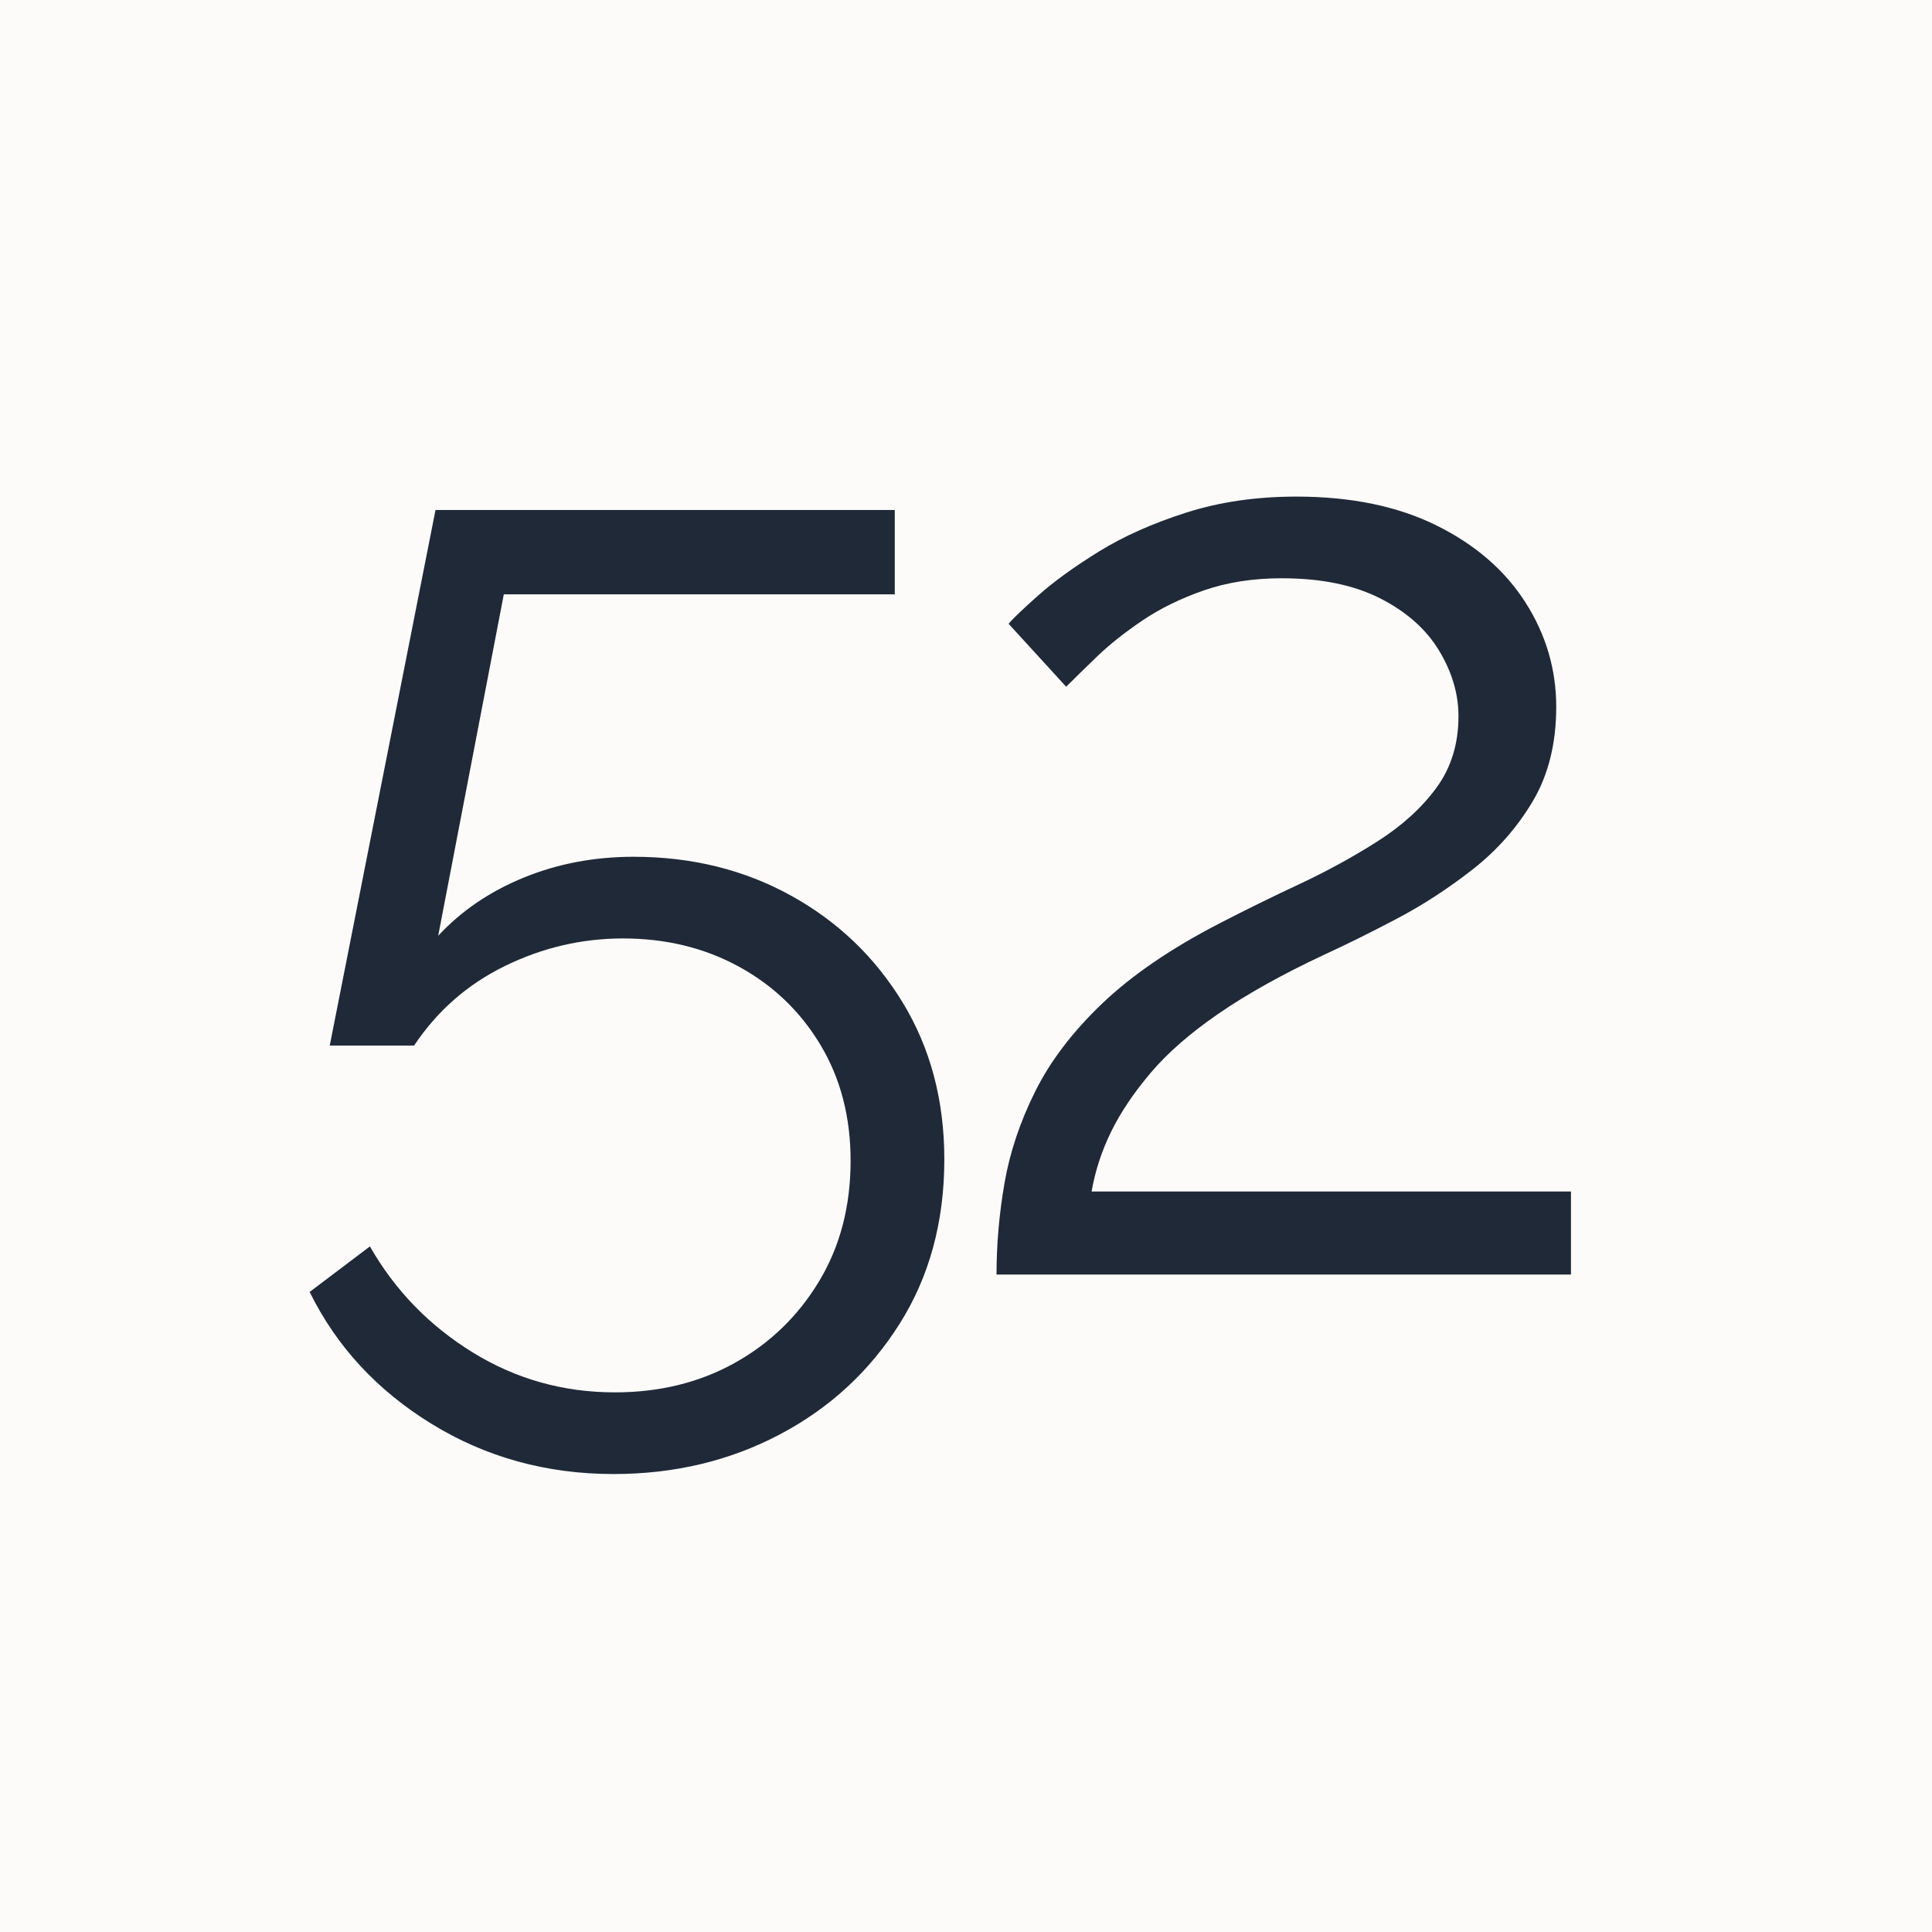
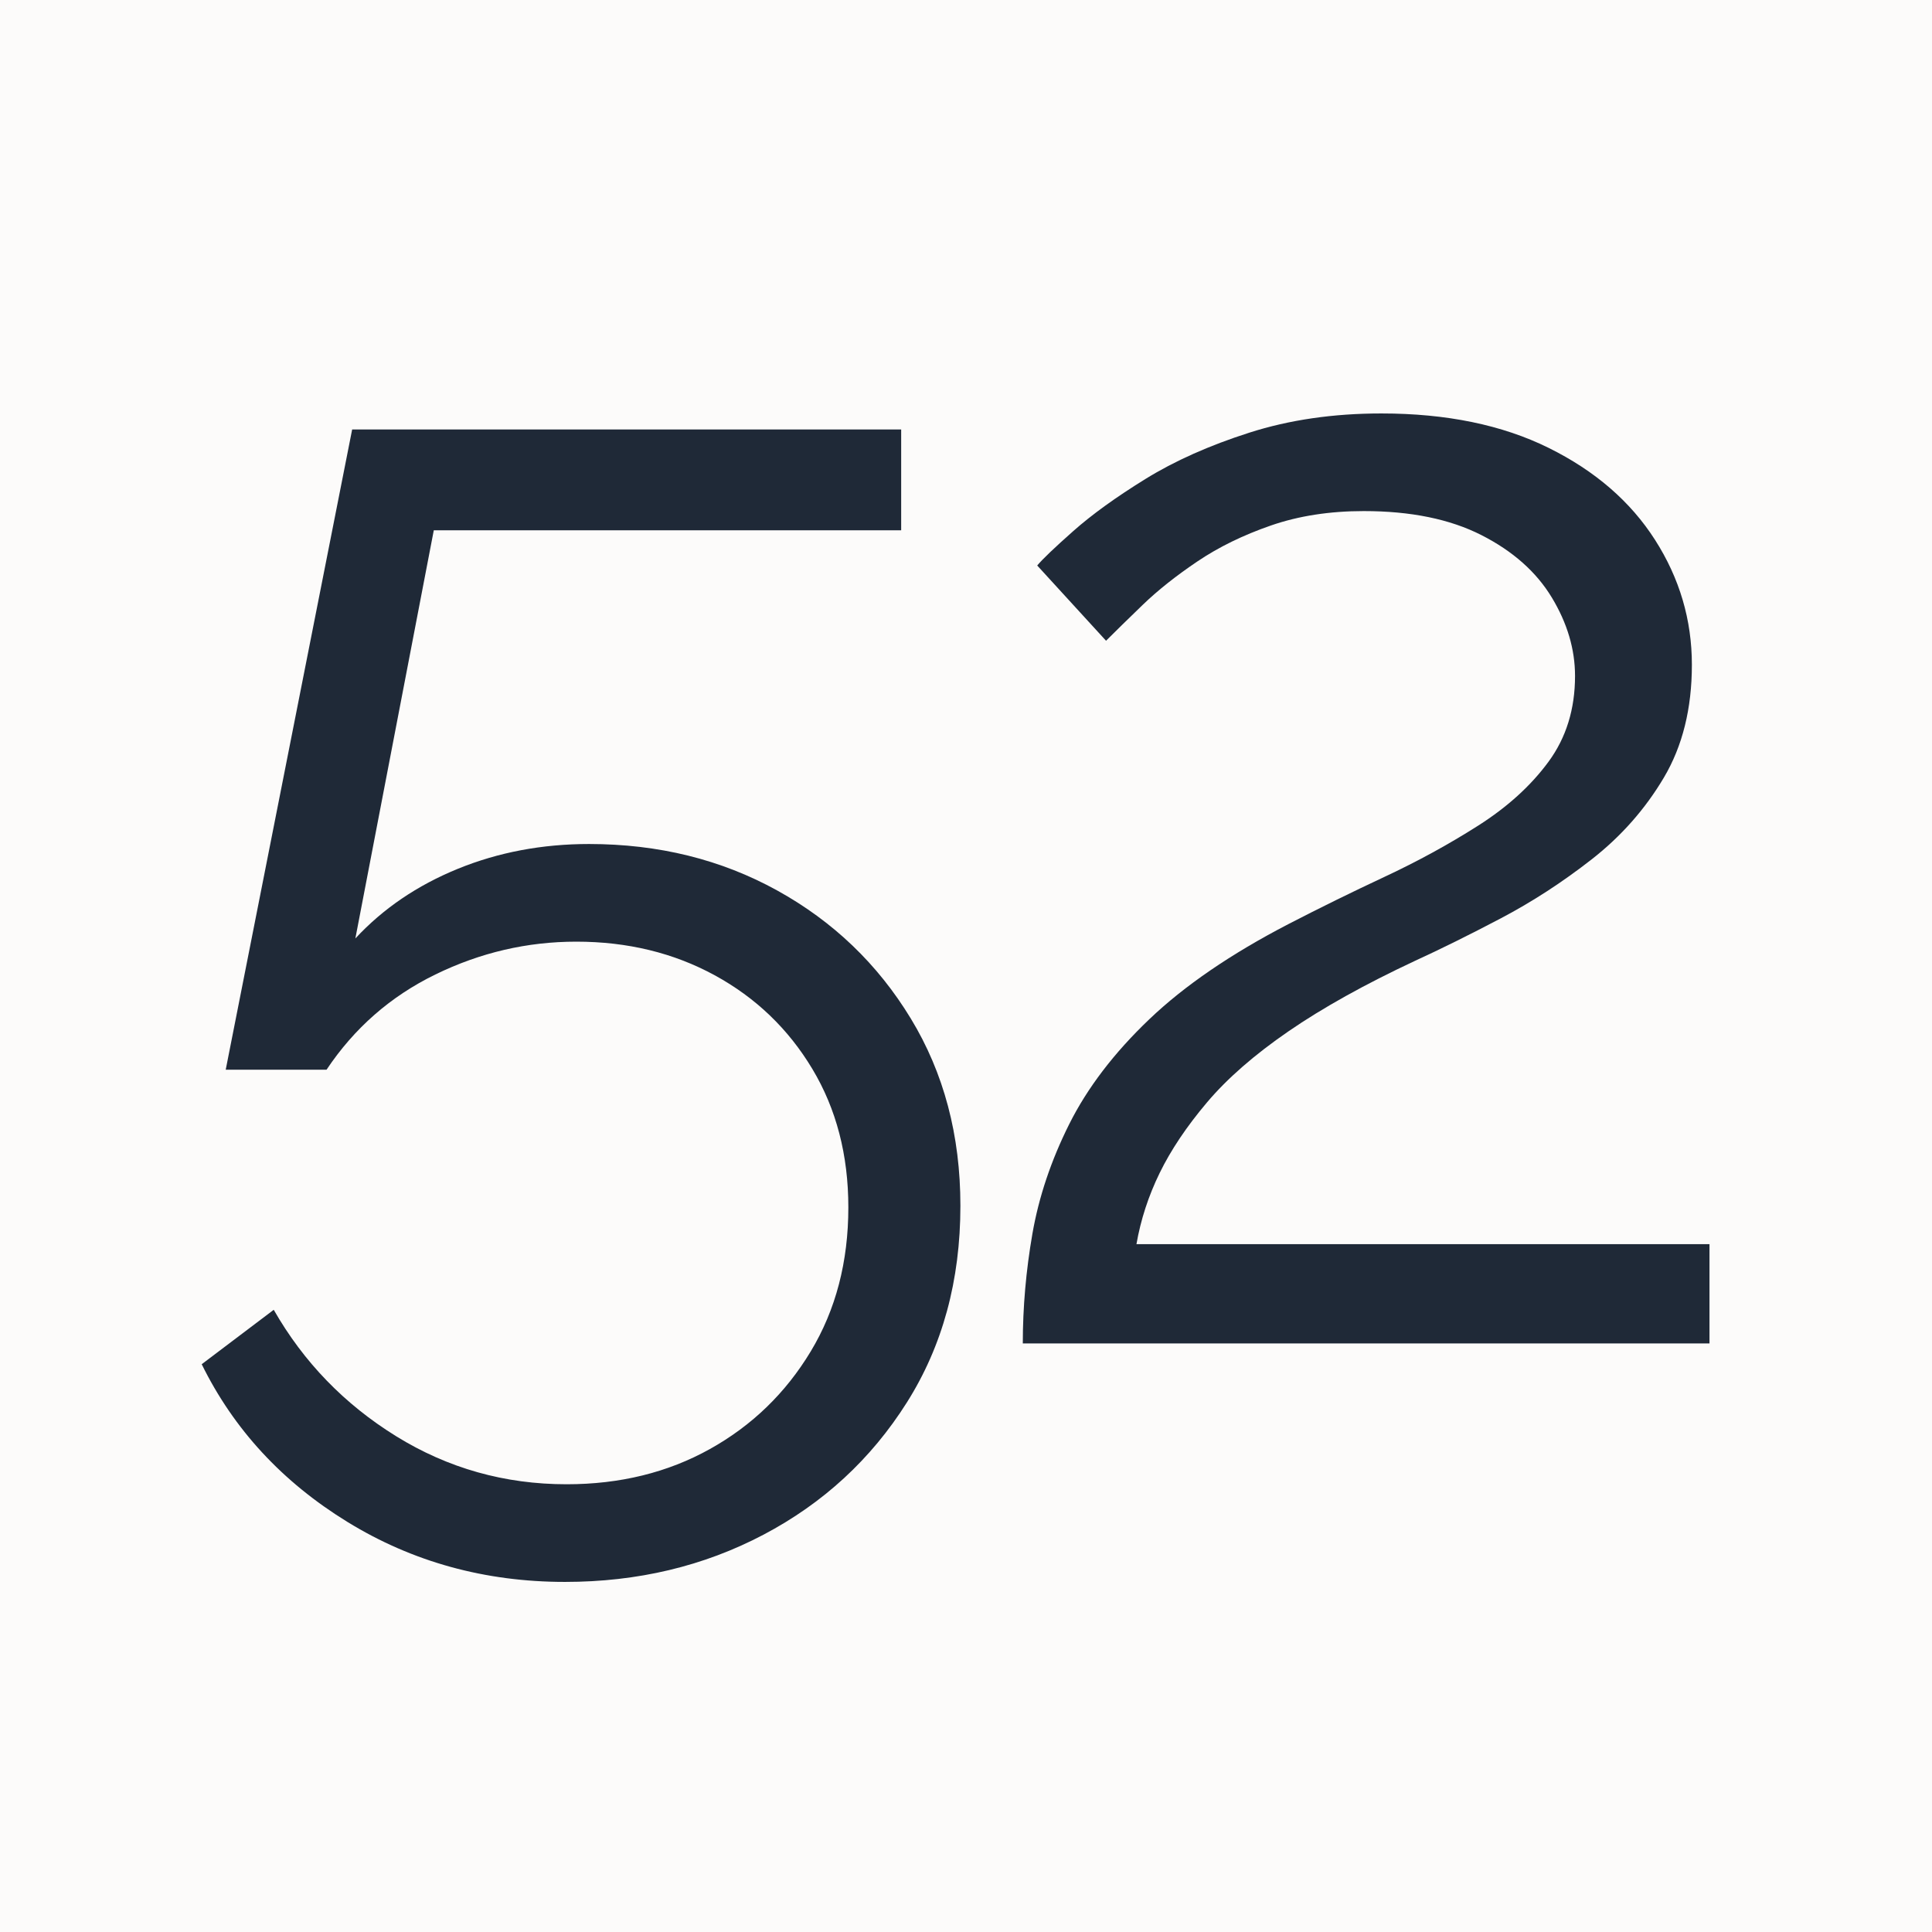
<svg xmlns="http://www.w3.org/2000/svg" width="2000" zoomAndPan="magnify" viewBox="0 0 1500 1500" height="2000" preserveAspectRatio="xMidYMid meet" version="1.0">
  <defs>
    <g />
  </defs>
  <rect x="-150" width="1800" fill="#ffffff" y="-150" height="1800" fill-opacity="1" />
  <rect x="-150" width="1800" fill="#fcfbfa" y="-150" height="1800" fill-opacity="1" />
  <g fill="#1f2937" fill-opacity="1">
-     <g transform="translate(204.0273, 989.5431)">
+     <g transform="translate(113.1051, 1043.021)">
      <g>
-         <path d="M 272.359 154.891 C 220.379 154.891 173.254 141.895 130.984 115.906 C 88.711 89.914 57.18 55.785 36.391 13.516 L 83.172 -21.828 C 102.566 12.129 129.07 39.504 162.688 60.297 C 196.301 81.086 233.207 91.484 273.406 91.484 C 308.062 91.484 339.078 83.859 366.453 68.609 C 393.828 53.359 415.656 32.219 431.938 5.188 C 448.227 -21.832 456.375 -53.016 456.375 -88.359 C 456.375 -122.316 448.578 -152.289 432.984 -178.281 C 417.391 -204.27 396.25 -224.539 369.562 -239.094 C 342.883 -253.656 312.91 -260.938 279.641 -260.938 C 247.766 -260.938 217.27 -253.832 188.156 -239.625 C 159.051 -225.414 135.488 -204.797 117.469 -177.766 L 51.984 -177.766 L 134.109 -593.594 L 490.672 -593.594 L 490.672 -528.094 L 187.125 -528.094 L 136.188 -263.016 C 154.207 -282.41 176.383 -297.477 202.719 -308.219 C 229.051 -318.969 257.461 -324.344 287.953 -324.344 C 333.004 -324.344 373.723 -314.289 410.109 -294.188 C 446.492 -274.094 475.426 -246.375 496.906 -211.031 C 518.395 -175.688 529.141 -135.145 529.141 -89.406 C 529.141 -40.895 517.531 1.723 494.312 38.453 C 471.094 75.191 440.078 103.781 401.266 124.219 C 362.461 144.664 319.492 154.891 272.359 154.891 Z M 272.359 154.891 " />
+         <path d="M 325.594 185.172 C 263.457 185.172 207.117 169.633 156.578 138.562 C 106.047 107.5 68.352 66.695 43.5 16.156 L 99.422 -26.094 C 122.617 14.496 154.305 47.223 194.484 72.078 C 234.66 96.93 278.773 109.359 326.828 109.359 C 368.254 109.359 405.328 100.242 438.047 82.016 C 470.773 63.785 496.875 38.516 516.344 6.203 C 535.812 -26.098 545.547 -63.375 545.547 -105.625 C 545.547 -146.227 536.223 -182.062 517.578 -213.125 C 498.941 -244.195 473.676 -268.43 441.781 -285.828 C 409.883 -303.223 374.055 -311.922 334.297 -311.922 C 296.18 -311.922 259.723 -303.426 224.922 -286.438 C 190.129 -269.457 161.961 -244.812 140.422 -212.5 L 62.141 -212.5 L 160.312 -709.594 L 586.562 -709.594 L 586.562 -631.297 L 223.688 -631.297 L 162.797 -314.406 C 184.336 -337.602 210.848 -355.625 242.328 -368.469 C 273.805 -381.312 307.773 -387.734 344.234 -387.734 C 398.086 -387.734 446.758 -375.719 490.25 -351.688 C 533.75 -327.664 568.336 -294.523 594.016 -252.266 C 619.703 -210.016 632.547 -161.551 632.547 -106.875 C 632.547 -48.883 618.664 2.062 590.906 45.969 C 563.156 89.883 526.082 124.062 479.688 148.5 C 433.289 172.945 381.926 185.172 325.594 185.172 Z M 325.594 185.172 " />
      </g>
    </g>
  </g>
  <g fill="#1f2937" fill-opacity="1">
-     <g transform="translate(727.9684, 989.5431)">
+     <g transform="translate(739.4311, 1043.021)">
      <g>
-         <path d="M 45.734 0 C 45.734 -23.562 47.812 -47.297 51.969 -71.203 C 56.133 -95.117 64.109 -118.859 75.891 -142.422 C 87.672 -165.984 104.992 -188.676 127.859 -210.5 C 150.734 -232.332 180.883 -252.953 218.312 -272.359 C 238.406 -282.754 259.191 -292.977 280.672 -303.031 C 302.16 -313.082 322.43 -324.172 341.484 -336.297 C 360.547 -348.422 375.797 -362.281 387.234 -377.875 C 398.672 -393.469 404.391 -412.008 404.391 -433.5 C 404.391 -450.82 399.363 -467.801 389.312 -484.438 C 379.27 -501.07 364.023 -514.586 343.578 -524.984 C 323.129 -535.379 297.66 -540.578 267.172 -540.578 C 244.992 -540.578 224.895 -537.457 206.875 -531.219 C 188.852 -524.977 172.91 -517.18 159.047 -507.828 C 145.191 -498.473 133.41 -489.113 123.703 -479.75 C 114.004 -470.395 106.035 -462.602 99.797 -456.375 L 55.094 -505.234 C 58.562 -509.391 66.359 -516.836 78.484 -527.578 C 90.609 -538.316 106.203 -549.578 125.266 -561.359 C 144.328 -573.141 166.852 -583.188 192.844 -591.5 C 218.832 -599.82 247.422 -603.984 278.609 -603.984 C 320.879 -603.984 357.086 -596.531 387.234 -581.625 C 417.379 -566.727 440.422 -546.805 456.359 -521.859 C 472.305 -496.91 480.281 -469.883 480.281 -440.781 C 480.281 -412.363 474.211 -387.93 462.078 -367.484 C 449.953 -347.035 434.359 -329.359 415.297 -314.453 C 396.242 -299.555 376.492 -286.738 356.047 -276 C 335.609 -265.258 317.07 -256.078 300.438 -248.453 C 267.863 -233.203 240.488 -217.953 218.312 -202.703 C 196.133 -187.461 178.457 -172.047 165.281 -156.453 C 152.113 -140.859 141.891 -125.609 134.609 -110.703 C 127.336 -95.805 122.316 -80.391 119.547 -64.453 L 491.719 -64.453 L 491.719 0 Z M 45.734 0 " />
+         <path d="M 54.672 0 C 54.672 -28.164 57.156 -56.539 62.125 -85.125 C 67.102 -113.707 76.633 -142.082 90.719 -170.25 C 104.801 -198.414 125.508 -225.547 152.844 -251.641 C 180.188 -277.742 216.227 -302.395 260.969 -325.594 C 285 -338.02 309.852 -350.238 335.531 -362.25 C 361.219 -374.258 385.453 -387.516 408.234 -402.016 C 431.016 -416.516 449.238 -433.082 462.906 -451.719 C 476.582 -470.363 483.422 -492.531 483.422 -518.219 C 483.422 -538.926 477.41 -559.223 465.391 -579.109 C 453.379 -598.992 435.156 -615.148 410.719 -627.578 C 386.281 -640.004 355.832 -646.219 319.375 -646.219 C 292.863 -646.219 268.836 -642.488 247.297 -635.031 C 225.754 -627.57 206.695 -618.25 190.125 -607.062 C 173.562 -595.883 159.477 -584.703 147.875 -573.516 C 136.281 -562.328 126.754 -553.004 119.297 -545.547 L 65.859 -603.969 C 70.004 -608.938 79.328 -617.836 93.828 -630.672 C 108.328 -643.516 126.969 -656.977 149.75 -671.062 C 172.531 -685.145 199.453 -697.156 230.516 -707.094 C 261.586 -717.039 295.766 -722.016 333.047 -722.016 C 383.586 -722.016 426.875 -713.109 462.906 -695.297 C 498.945 -677.484 526.492 -653.664 545.547 -623.844 C 564.609 -594.02 574.141 -561.707 574.141 -526.906 C 574.141 -492.945 566.891 -463.742 552.391 -439.297 C 537.891 -414.859 519.25 -393.734 496.469 -375.922 C 473.688 -358.109 450.07 -342.781 425.625 -329.938 C 401.188 -317.094 379.023 -306.117 359.141 -297.016 C 320.203 -278.785 287.477 -260.555 260.969 -242.328 C 234.457 -224.098 213.332 -205.66 197.594 -187.016 C 181.852 -168.379 169.633 -150.156 160.938 -132.344 C 152.238 -114.531 146.227 -96.098 142.906 -77.047 L 587.812 -77.047 L 587.812 0 Z M 54.672 0 " />
      </g>
    </g>
  </g>
</svg>
